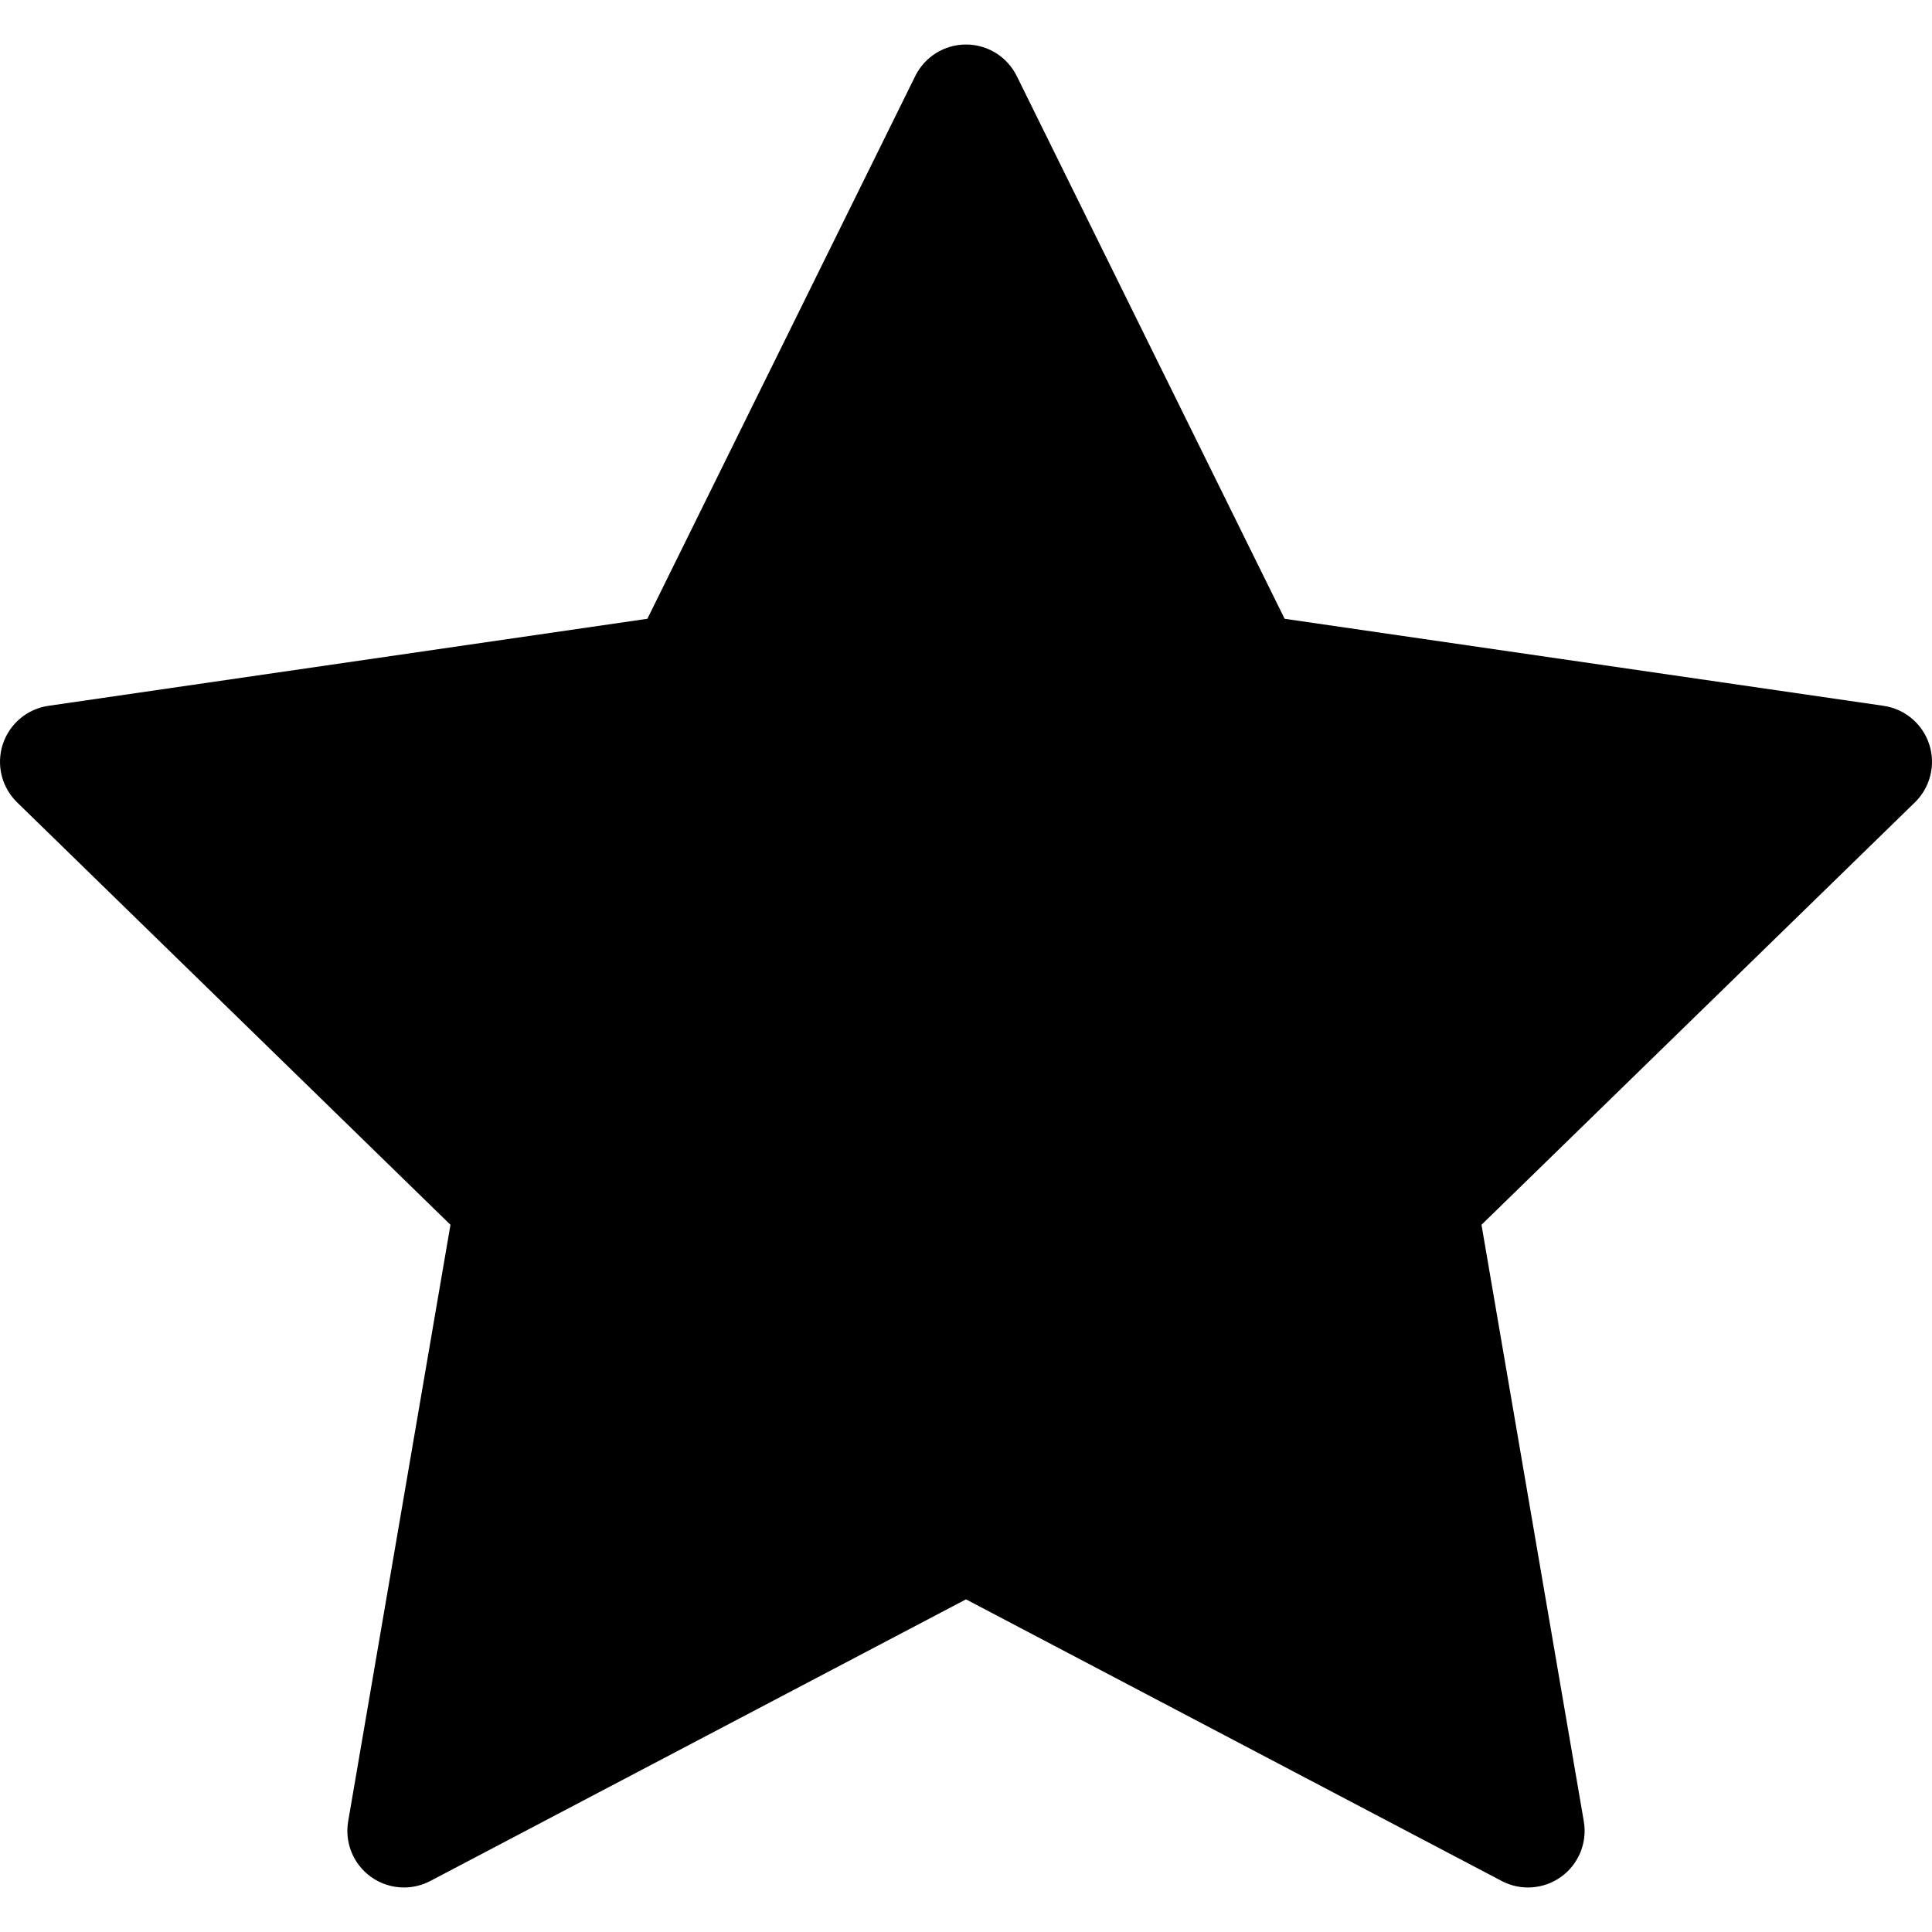
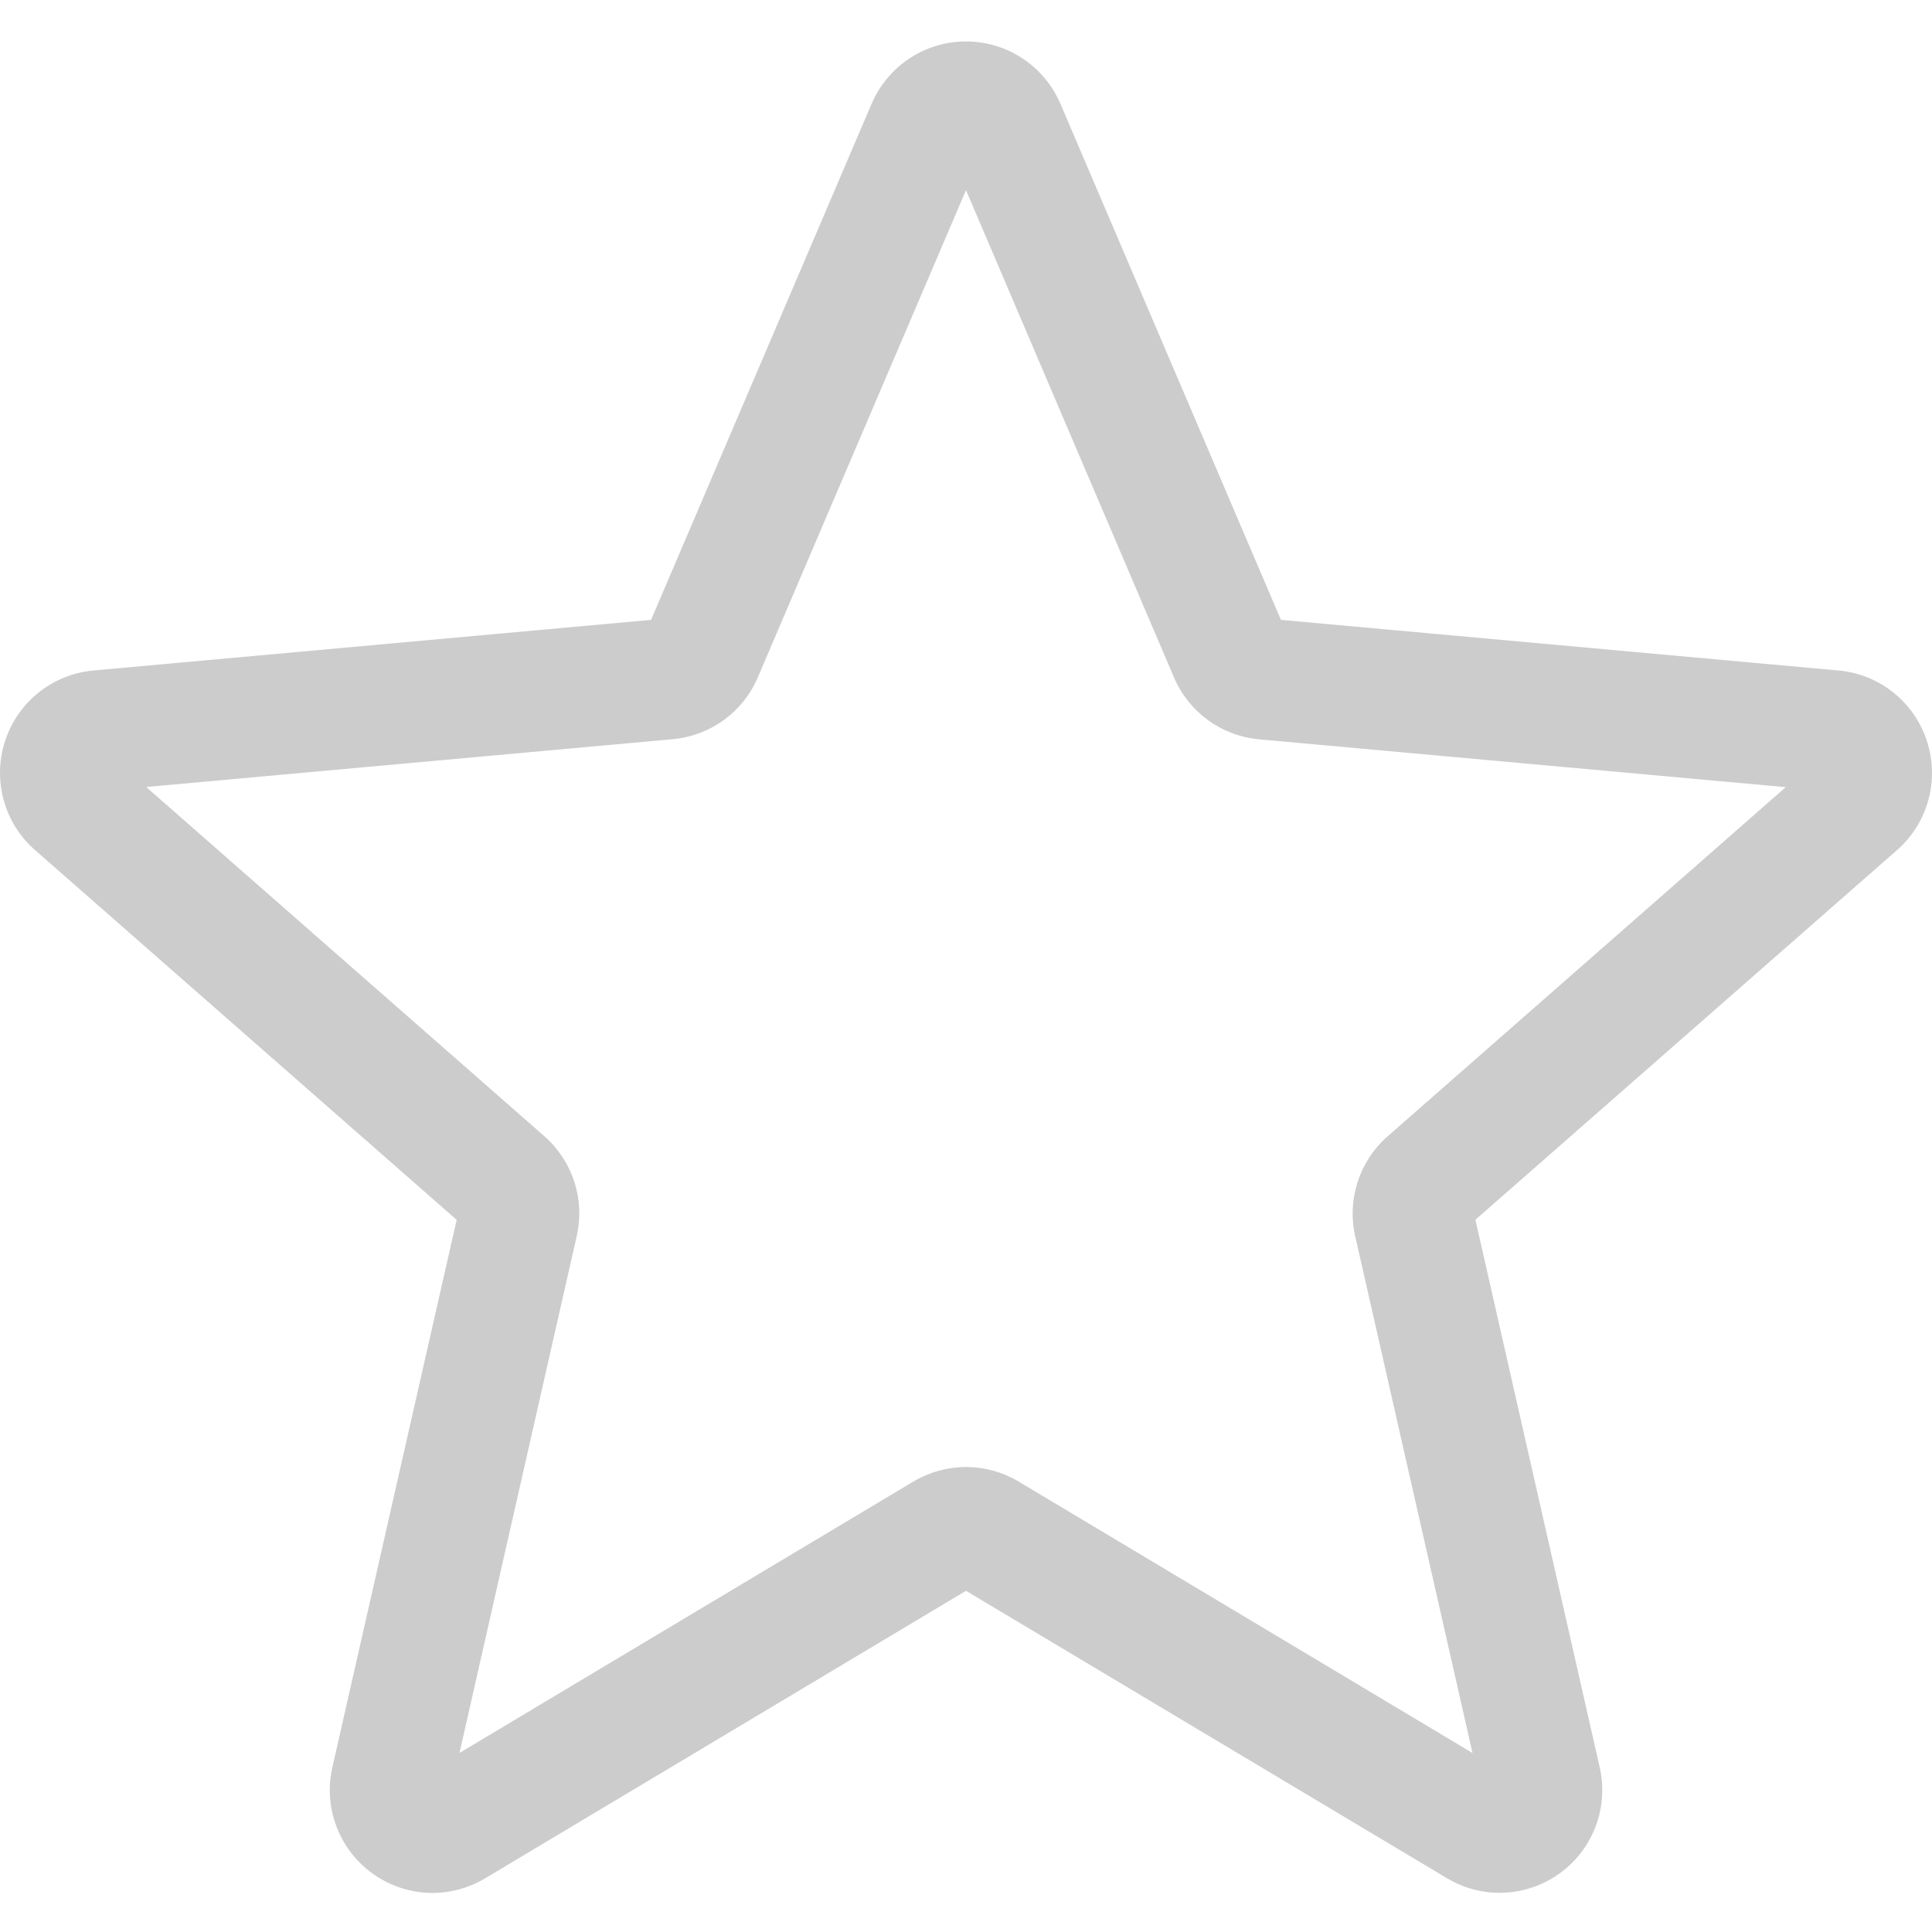
- <svg xmlns="http://www.w3.org/2000/svg" version="1.1" id="Capa_1" x="0px" y="0px" viewBox="0 0 512.002 512.002" style="enable-background:new 0 0 512.002 512.002;" xml:space="preserve">
-   <g>
-     <g>
-       <path d="M511.267,197.258c-1.764-5.431-6.457-9.389-12.107-10.209l-158.723-23.065L269.452,20.157    c-2.526-5.12-7.741-8.361-13.45-8.361c-5.71,0-10.924,3.241-13.451,8.361l-70.988,143.827l-158.72,23.065    c-5.649,0.82-10.344,4.778-12.108,10.208c-1.765,5.431-0.293,11.392,3.796,15.377l114.848,111.954L92.271,482.671    c-0.966,5.628,1.348,11.314,5.967,14.671c2.613,1.898,5.708,2.864,8.818,2.864c2.388,0,4.784-0.569,6.978-1.723l141.967-74.638    l141.961,74.637c5.055,2.657,11.178,2.215,15.797-1.141c4.619-3.356,6.934-9.044,5.969-14.672l-27.117-158.081l114.861-111.955    C511.56,208.649,513.033,202.688,511.267,197.258z" />
-     </g>
-   </g>
-   <g>
- </g>
-   <g>
- </g>
-   <g>
- </g>
-   <g>
- </g>
-   <g>
- </g>
-   <g>
- </g>
-   <g>
- </g>
-   <g>
- </g>
-   <g>
- </g>
-   <g>
- </g>
-   <g>
- </g>
-   <g>
- </g>
-   <g>
- </g>
-   <g>
- </g>
-   <g>
- </g>
+ <svg xmlns="http://www.w3.org/2000/svg" height="511pt" viewBox="0 -10 511.987 511" width="511pt" fill="#ccc">
+   <path d="m114.594 491.141c-5.609 0-11.18-1.75-15.934-5.188-8.855-6.418-12.992-17.449-10.582-28.094l32.938-145.09-111.703-97.961c-8.211-7.168-11.348-18.52-7.977-28.906 3.371-10.367 12.543-17.707 23.402-18.711l147.797-13.418 58.434-136.746c4.309-10.047 14.121-16.535 25.023-16.535 10.902 0 20.715 6.488 25.023 16.512l58.434 136.77 147.773 13.418c10.883.98 20.055 8.344 23.426 18.711 3.371 10.367.254 21.738-7.957 28.906l-111.703 97.941 32.938 145.086c2.414 10.668-1.727 21.699-10.578 28.098-8.832 6.398-20.609 6.891-29.91 1.301l-127.445-76.16-127.445 76.203c-4.309 2.559-9.109 3.863-13.953 3.863zm141.398-112.875c4.844 0 9.641 1.301 13.953 3.859l120.277 71.938-31.086-136.941c-2.219-9.746 1.09-19.922 8.621-26.516l105.473-92.5-139.543-12.672c-10.047-.918-18.688-7.234-22.613-16.492l-55.082-129.047-55.148 129.066c-3.883 9.195-12.523 15.512-22.547 16.43l-139.562 12.672 105.469 92.5c7.555 6.613 10.859 16.77 8.621 26.539l-31.062 136.938 120.277-71.914c4.309-2.559 9.109-3.859 13.953-3.859zm-84.586-221.848s0 .023-.023.043zm169.129-.062.023.043c0-.023 0-.023-.023-.043zm0 0" />
</svg>
